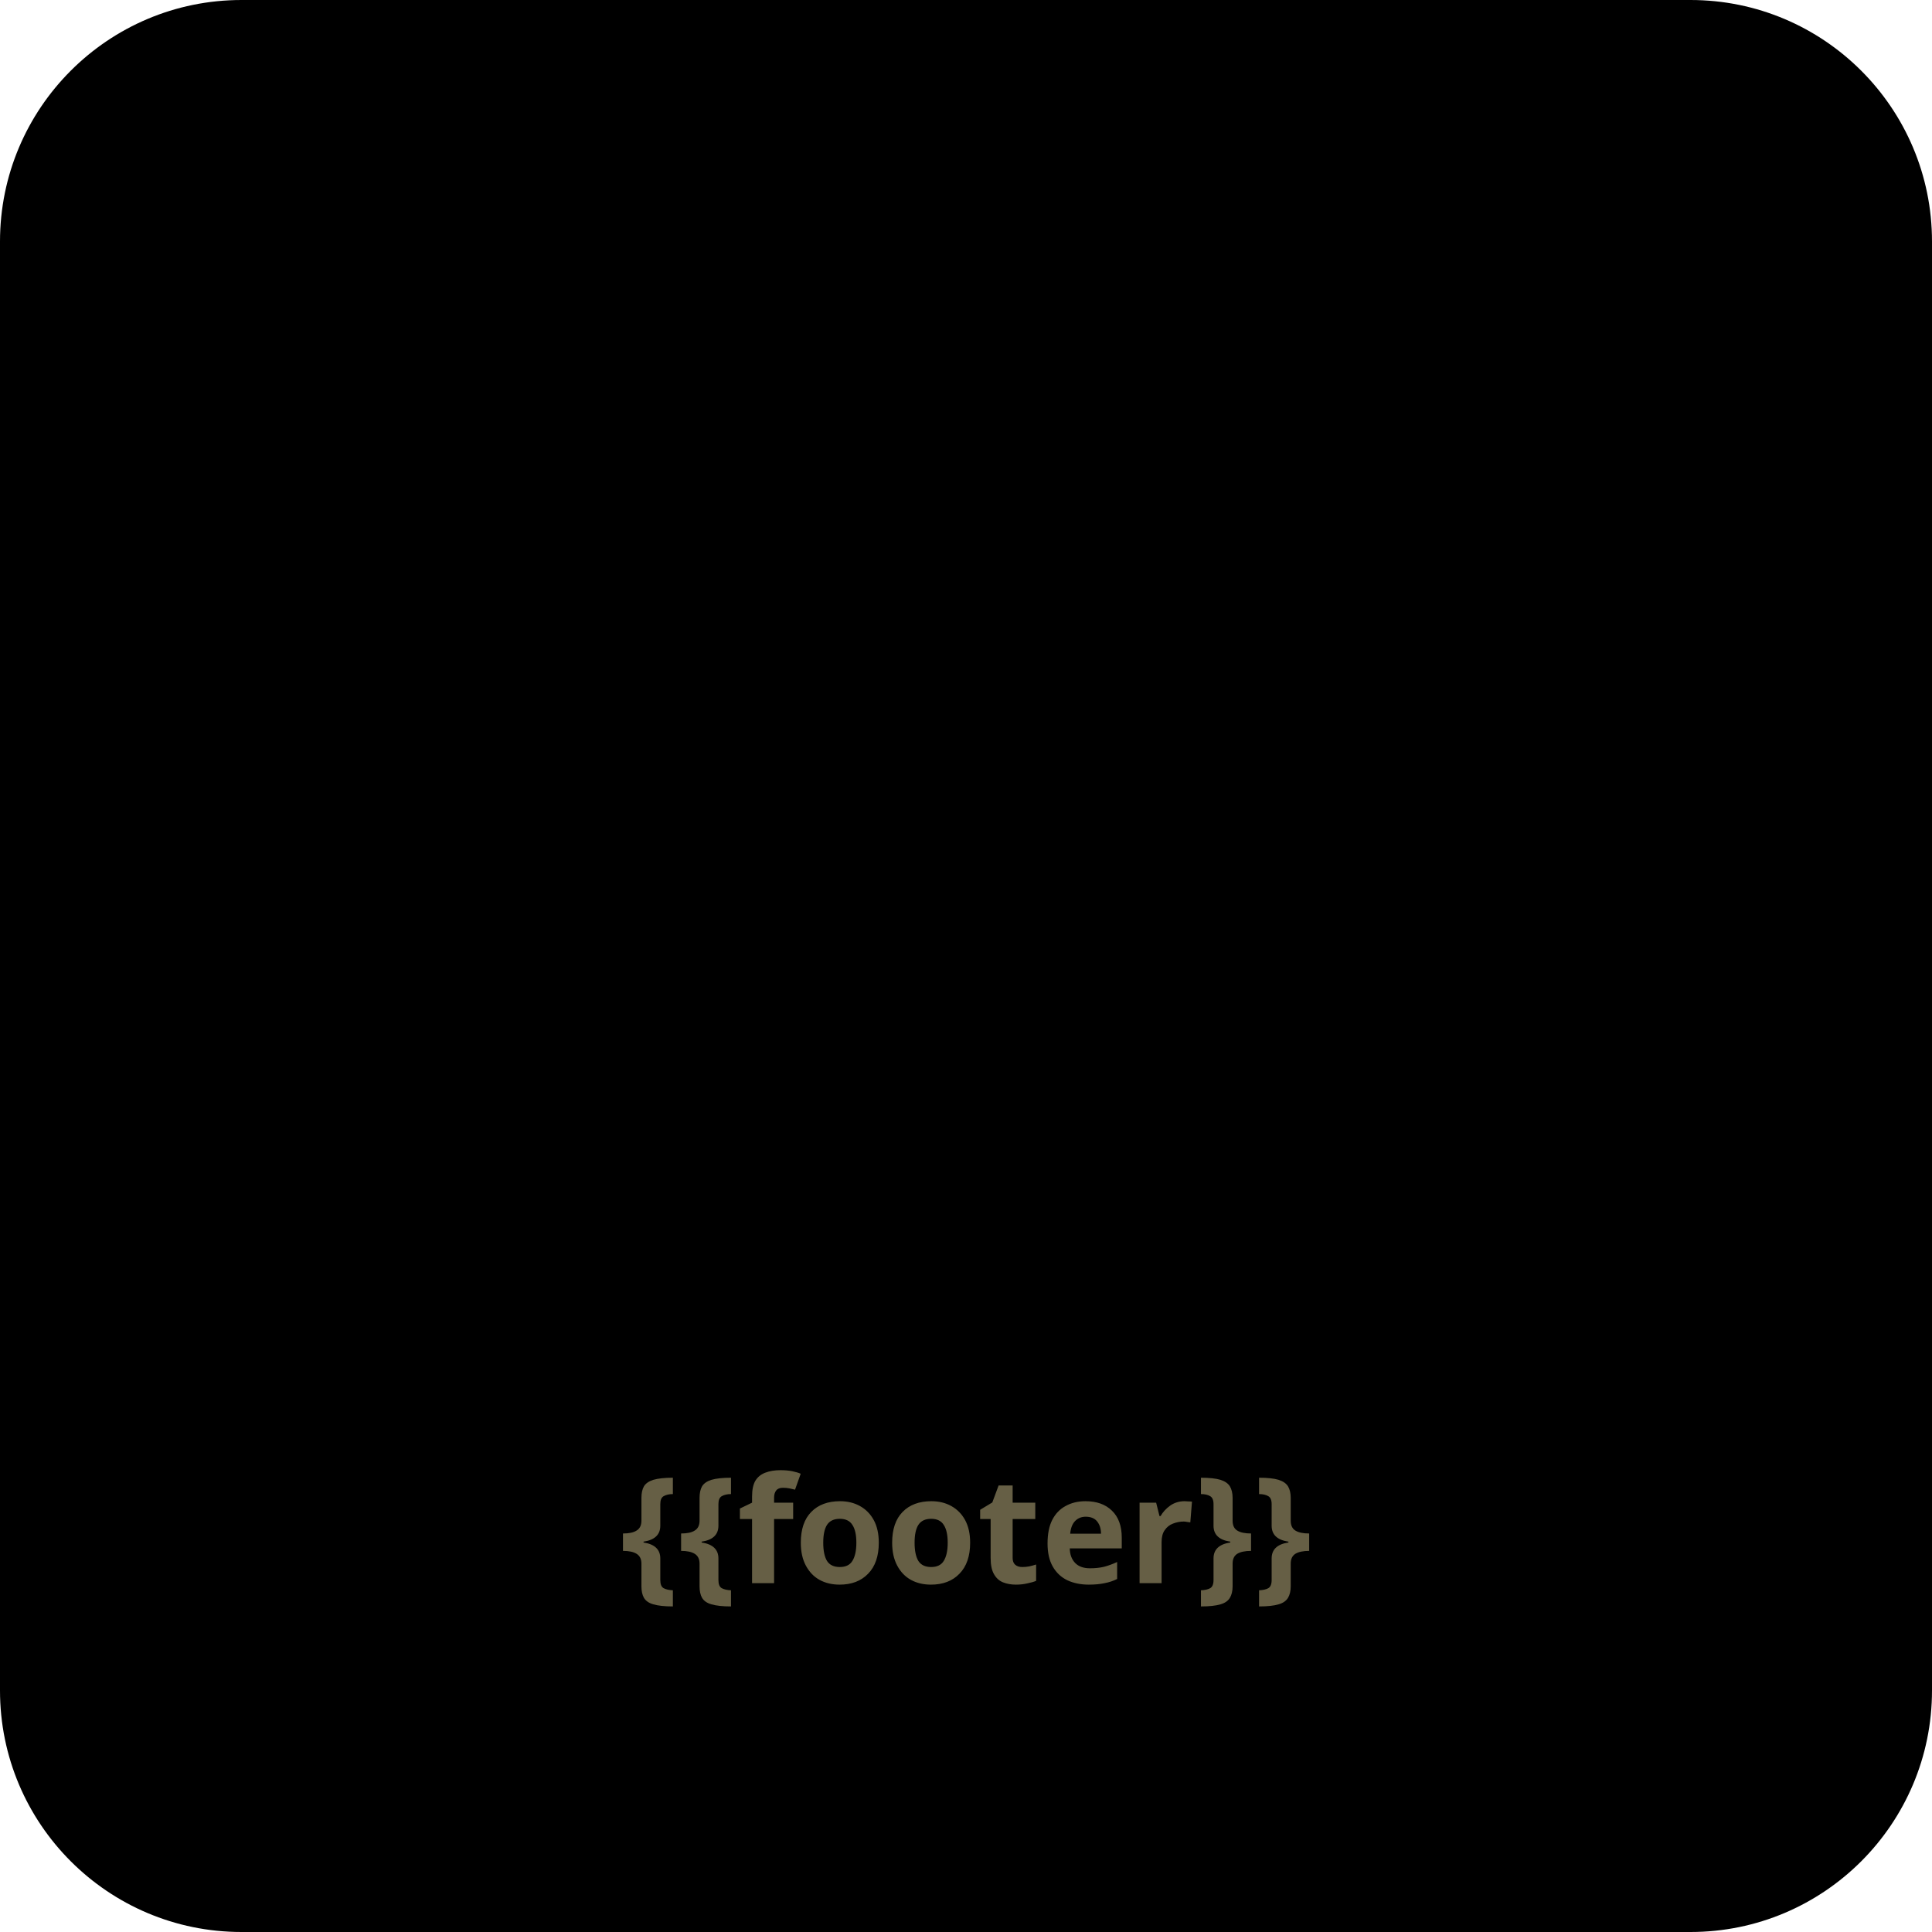
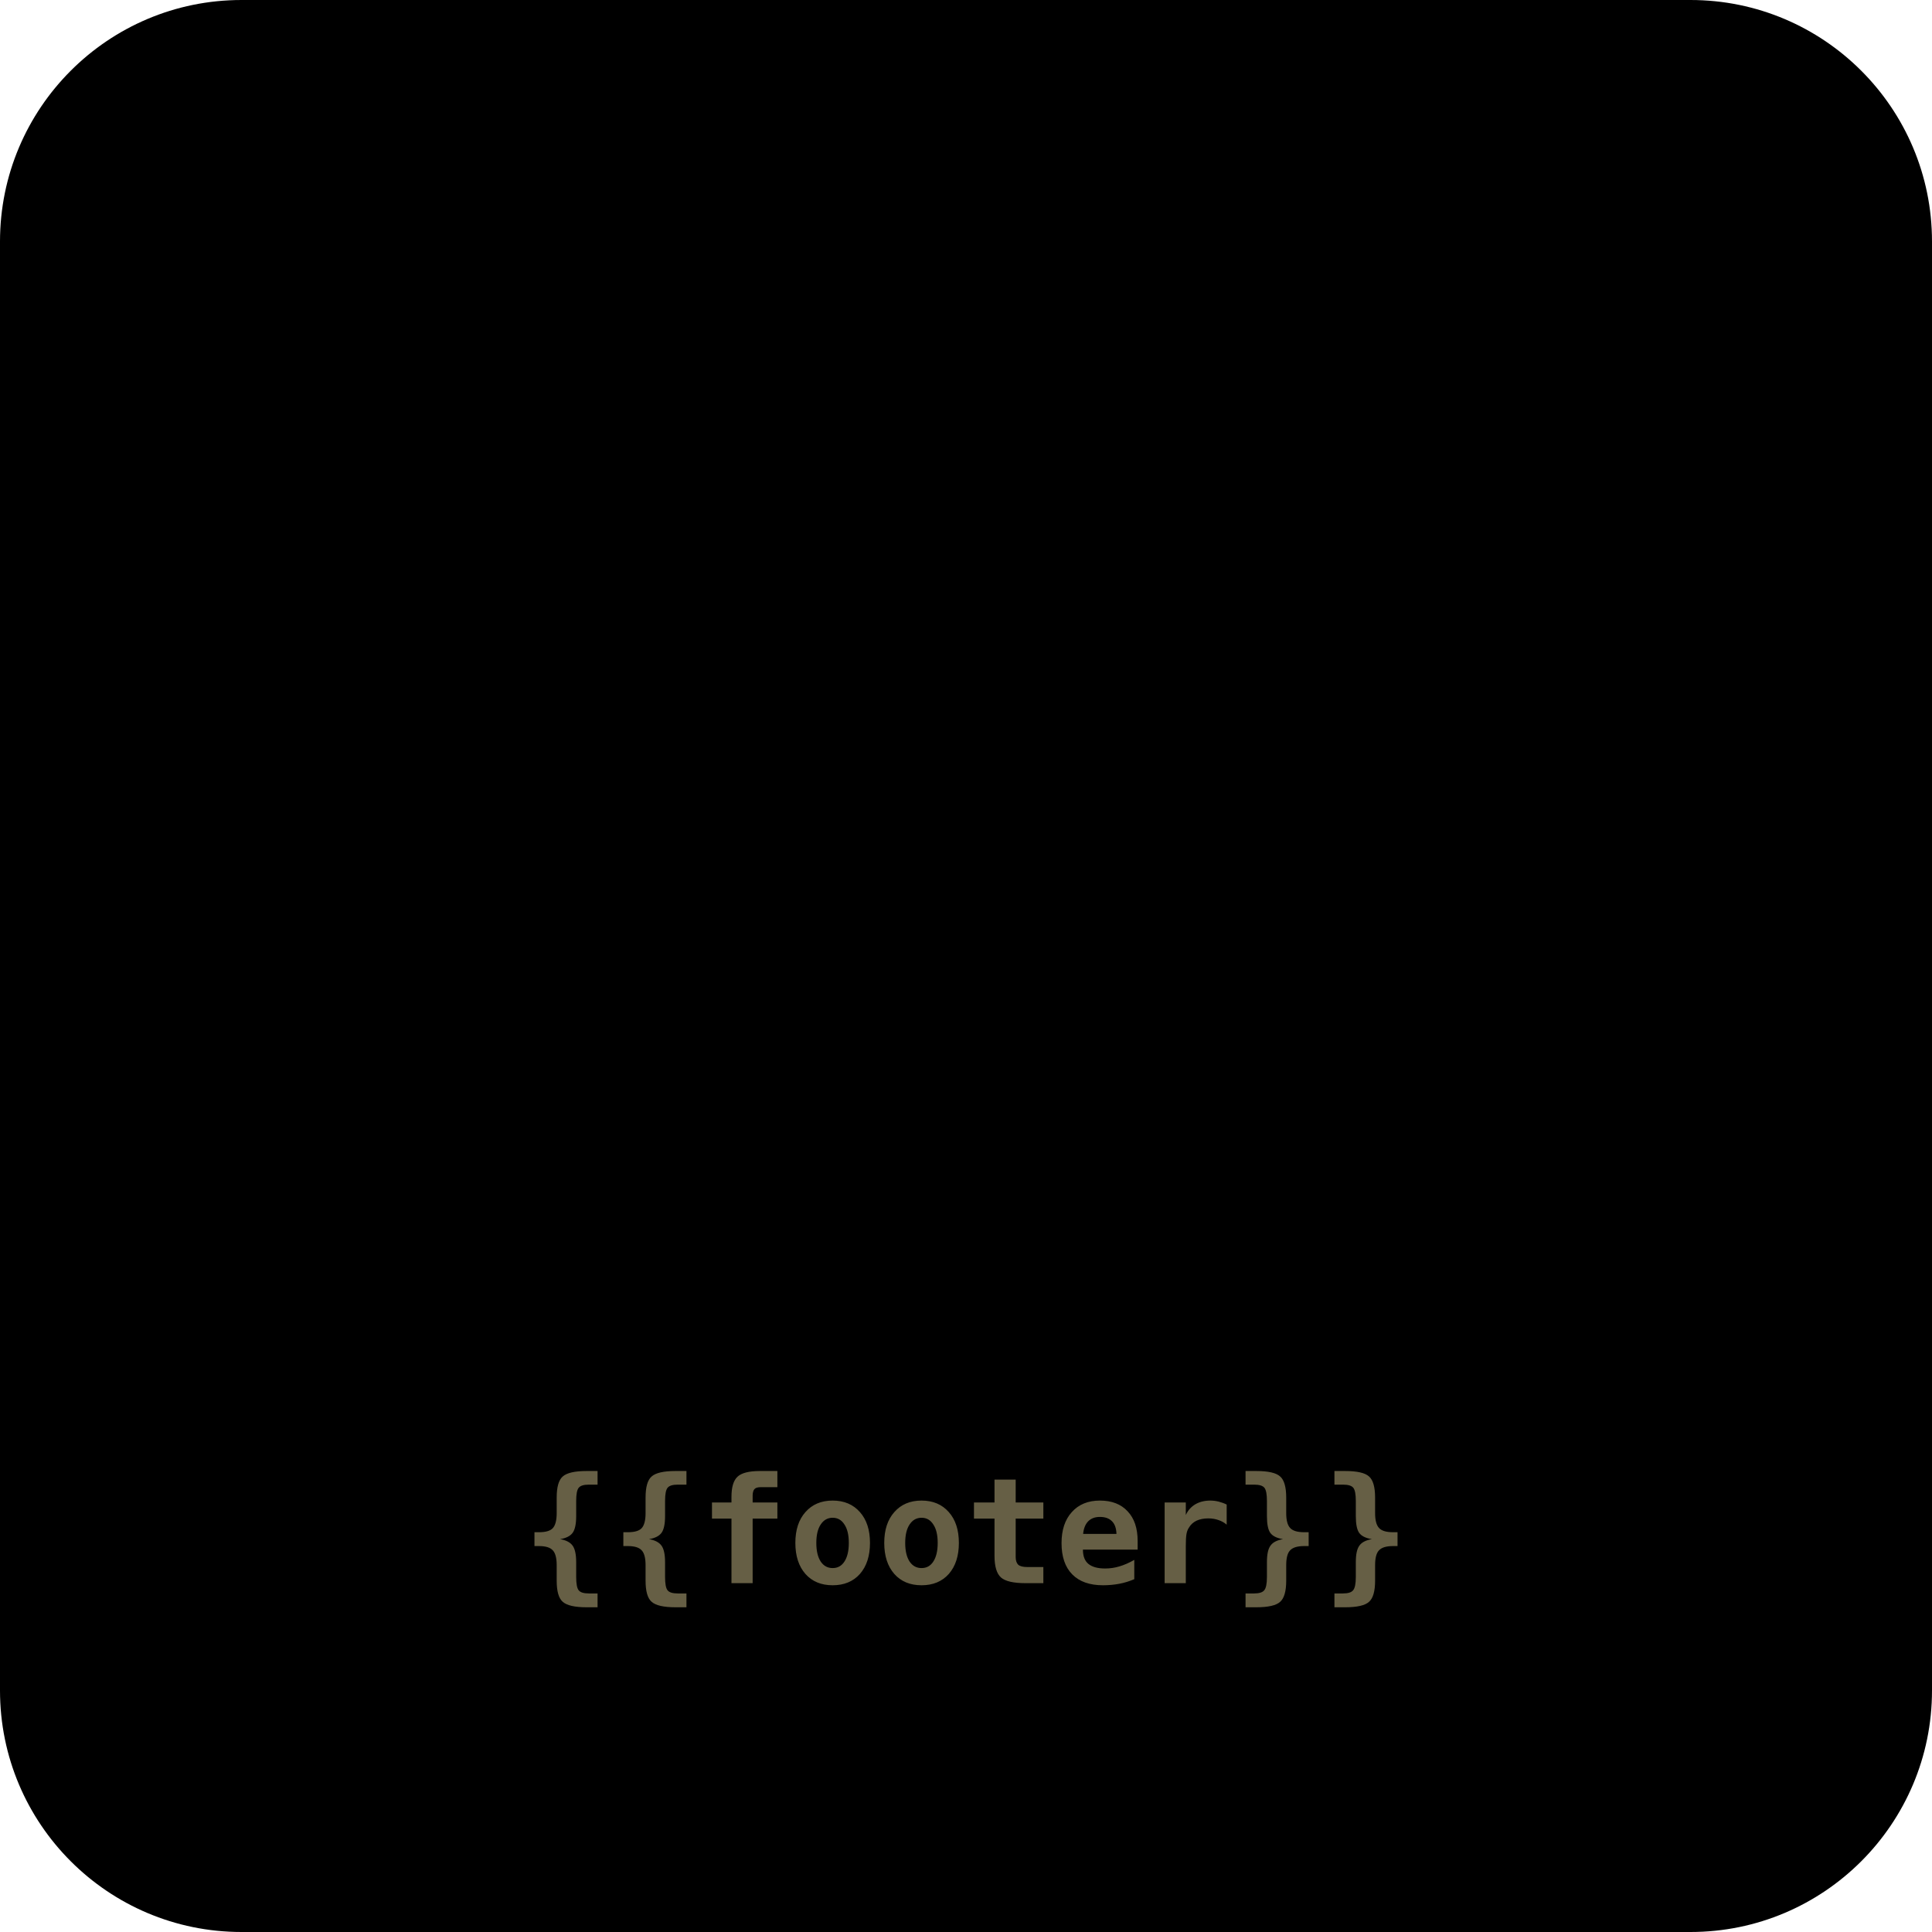
- <svg xmlns="http://www.w3.org/2000/svg" viewBox="0 0 144 144">
-   <style>text { font-family: 'Berkeley Mono V2', monospace !important; }</style>
+ <svg xmlns="http://www.w3.org/2000/svg" viewBox="0 0 144 144" font-family="Berkeley Mono V2, SFMono-Regular, Consolas, monospace">
  <rect width="144" height="144" rx="18" fill="{{backgroundColor}}" />
  <rect x="8" y="8" width="128" height="128" rx="14" fill="none" stroke="{{outlineColor}}" stroke-width="2" opacity="{{opacity}}" />
	{{headerMarkup}}
	{{detailMarkup}}
	{{spinnerMarkup}}
- 	<text x="72" y="118" fill="#665F45" opacity="{{opacity}}" font-family="Segoe UI, sans-serif" font-size="11" font-weight="600" text-anchor="middle">{{footer}}</text>
+ 	<text x="72" y="118" fill="#665F45" opacity="{{opacity}}" font-size="11" font-weight="600" text-anchor="middle">{{footer}}</text>
	{{progressMarkup}}
</svg>
